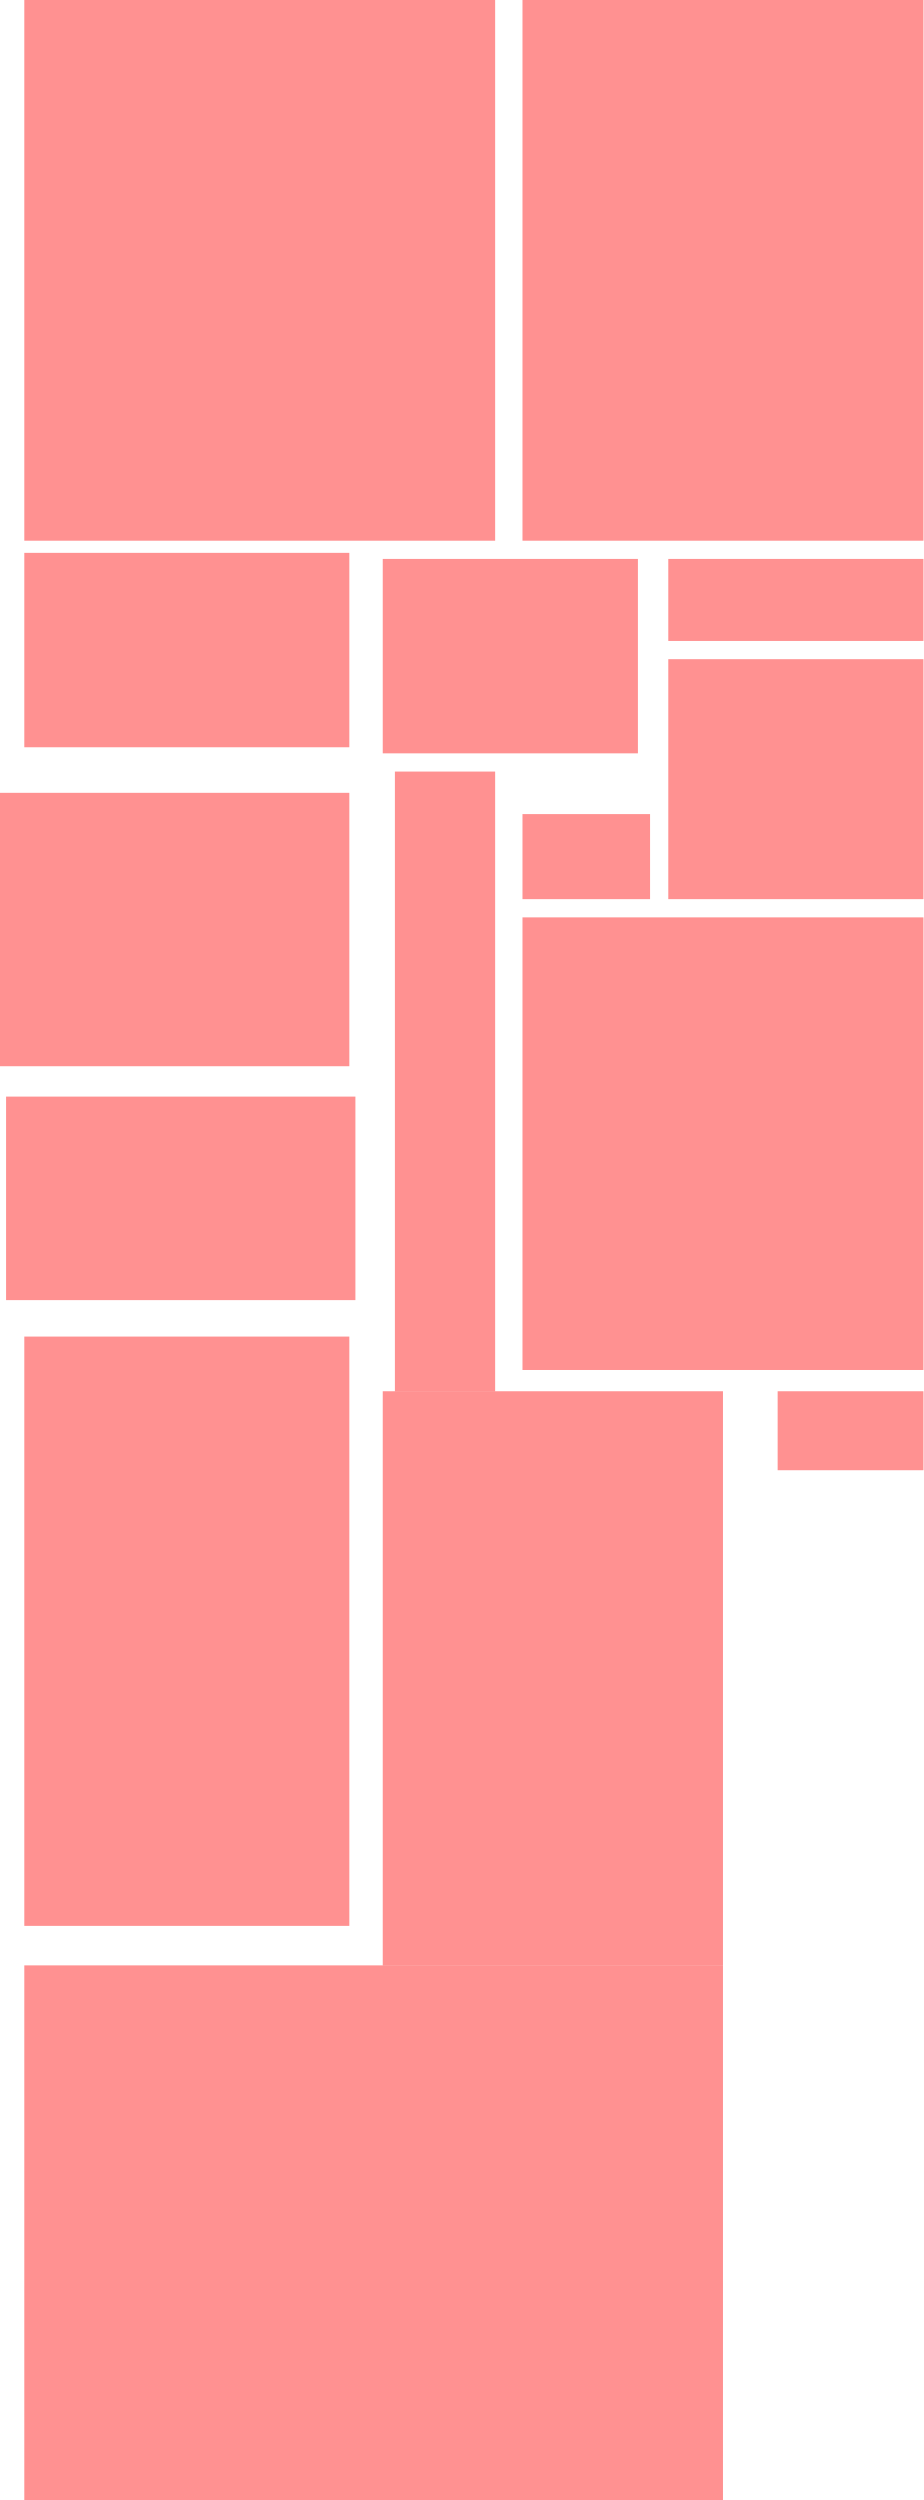
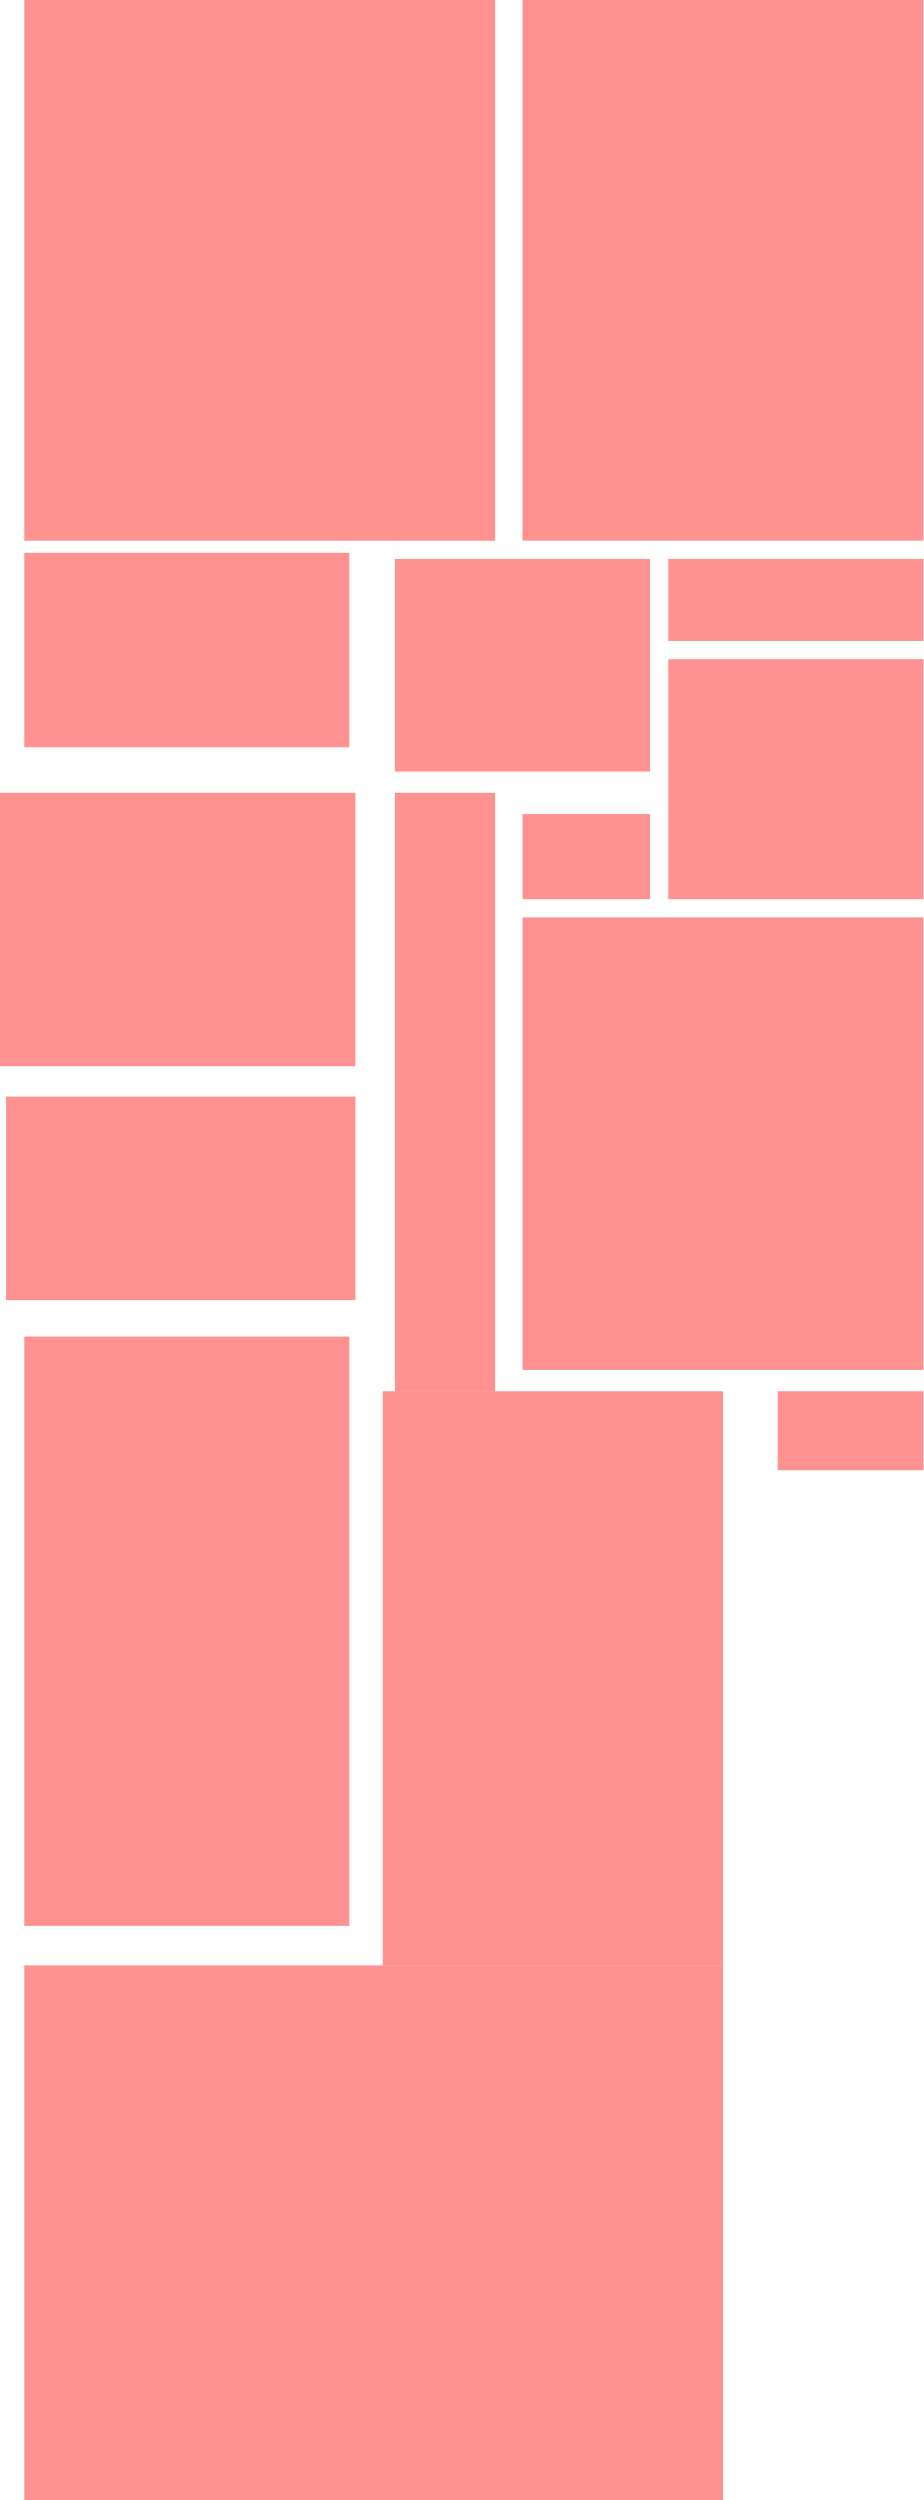
<svg xmlns="http://www.w3.org/2000/svg" width="304" height="823" viewBox="0 0 304 823" fill="none">
  <g id="amber_c_f01">
    <rect id="m_bed" x="8" width="155" height="178" fill="#FF0000" fill-opacity="0.43" />
    <rect id="bed1_closet" x="220" y="184" width="84" height="27" fill="#FF0000" fill-opacity="0.43" />
-     <rect id="transit" x="126" y="184" width="84" height="64" fill="#FF0000" fill-opacity="0.43" />
+     <rect id="transit" x="130" y="184" width="84" height="70" fill="#FF0000" fill-opacity="0.43" />
    <rect id="m_closet" x="8" y="182" width="107" height="64" fill="#FF0000" fill-opacity="0.43" />
    <rect id="laundry" x="220" y="217" width="84" height="79" fill="#FF0000" fill-opacity="0.43" />
    <rect id="den" x="172" y="302" width="132" height="149" fill="#FF0000" fill-opacity="0.43" />
    <rect id="kitchen" x="8" y="440" width="107" height="194" fill="#FF0000" fill-opacity="0.43" />
    <rect id="living" x="8" y="647" width="230" height="176" fill="#FF0000" fill-opacity="0.43" />
    <rect id="dining" x="126" y="458" width="112" height="189" fill="#FF0000" fill-opacity="0.43" />
    <rect id="den_closet" x="256" y="458" width="48" height="26" fill="#FF0000" fill-opacity="0.43" />
-     <rect id="m_bath" y="261" width="115" height="90" fill="#FF0000" fill-opacity="0.43" />
+     <rect id="m_bath" y="261" width="117" height="90" fill="#FF0000" fill-opacity="0.43" />
    <rect id="bath" x="2" y="361" width="115" height="67" fill="#FF0000" fill-opacity="0.43" />
    <rect id="linen" x="172" y="268" width="42" height="28" fill="#FF0000" fill-opacity="0.43" />
-     <rect id="corridor" x="130" y="254" width="33" height="204" fill="#FF0000" fill-opacity="0.43" />
+     <rect id="corridor" x="130" y="261" width="33" height="197" fill="#FF0000" fill-opacity="0.43" />
    <rect id="bed1" x="172" width="132" height="178" fill="#FF0000" fill-opacity="0.43" />
  </g>
</svg>
